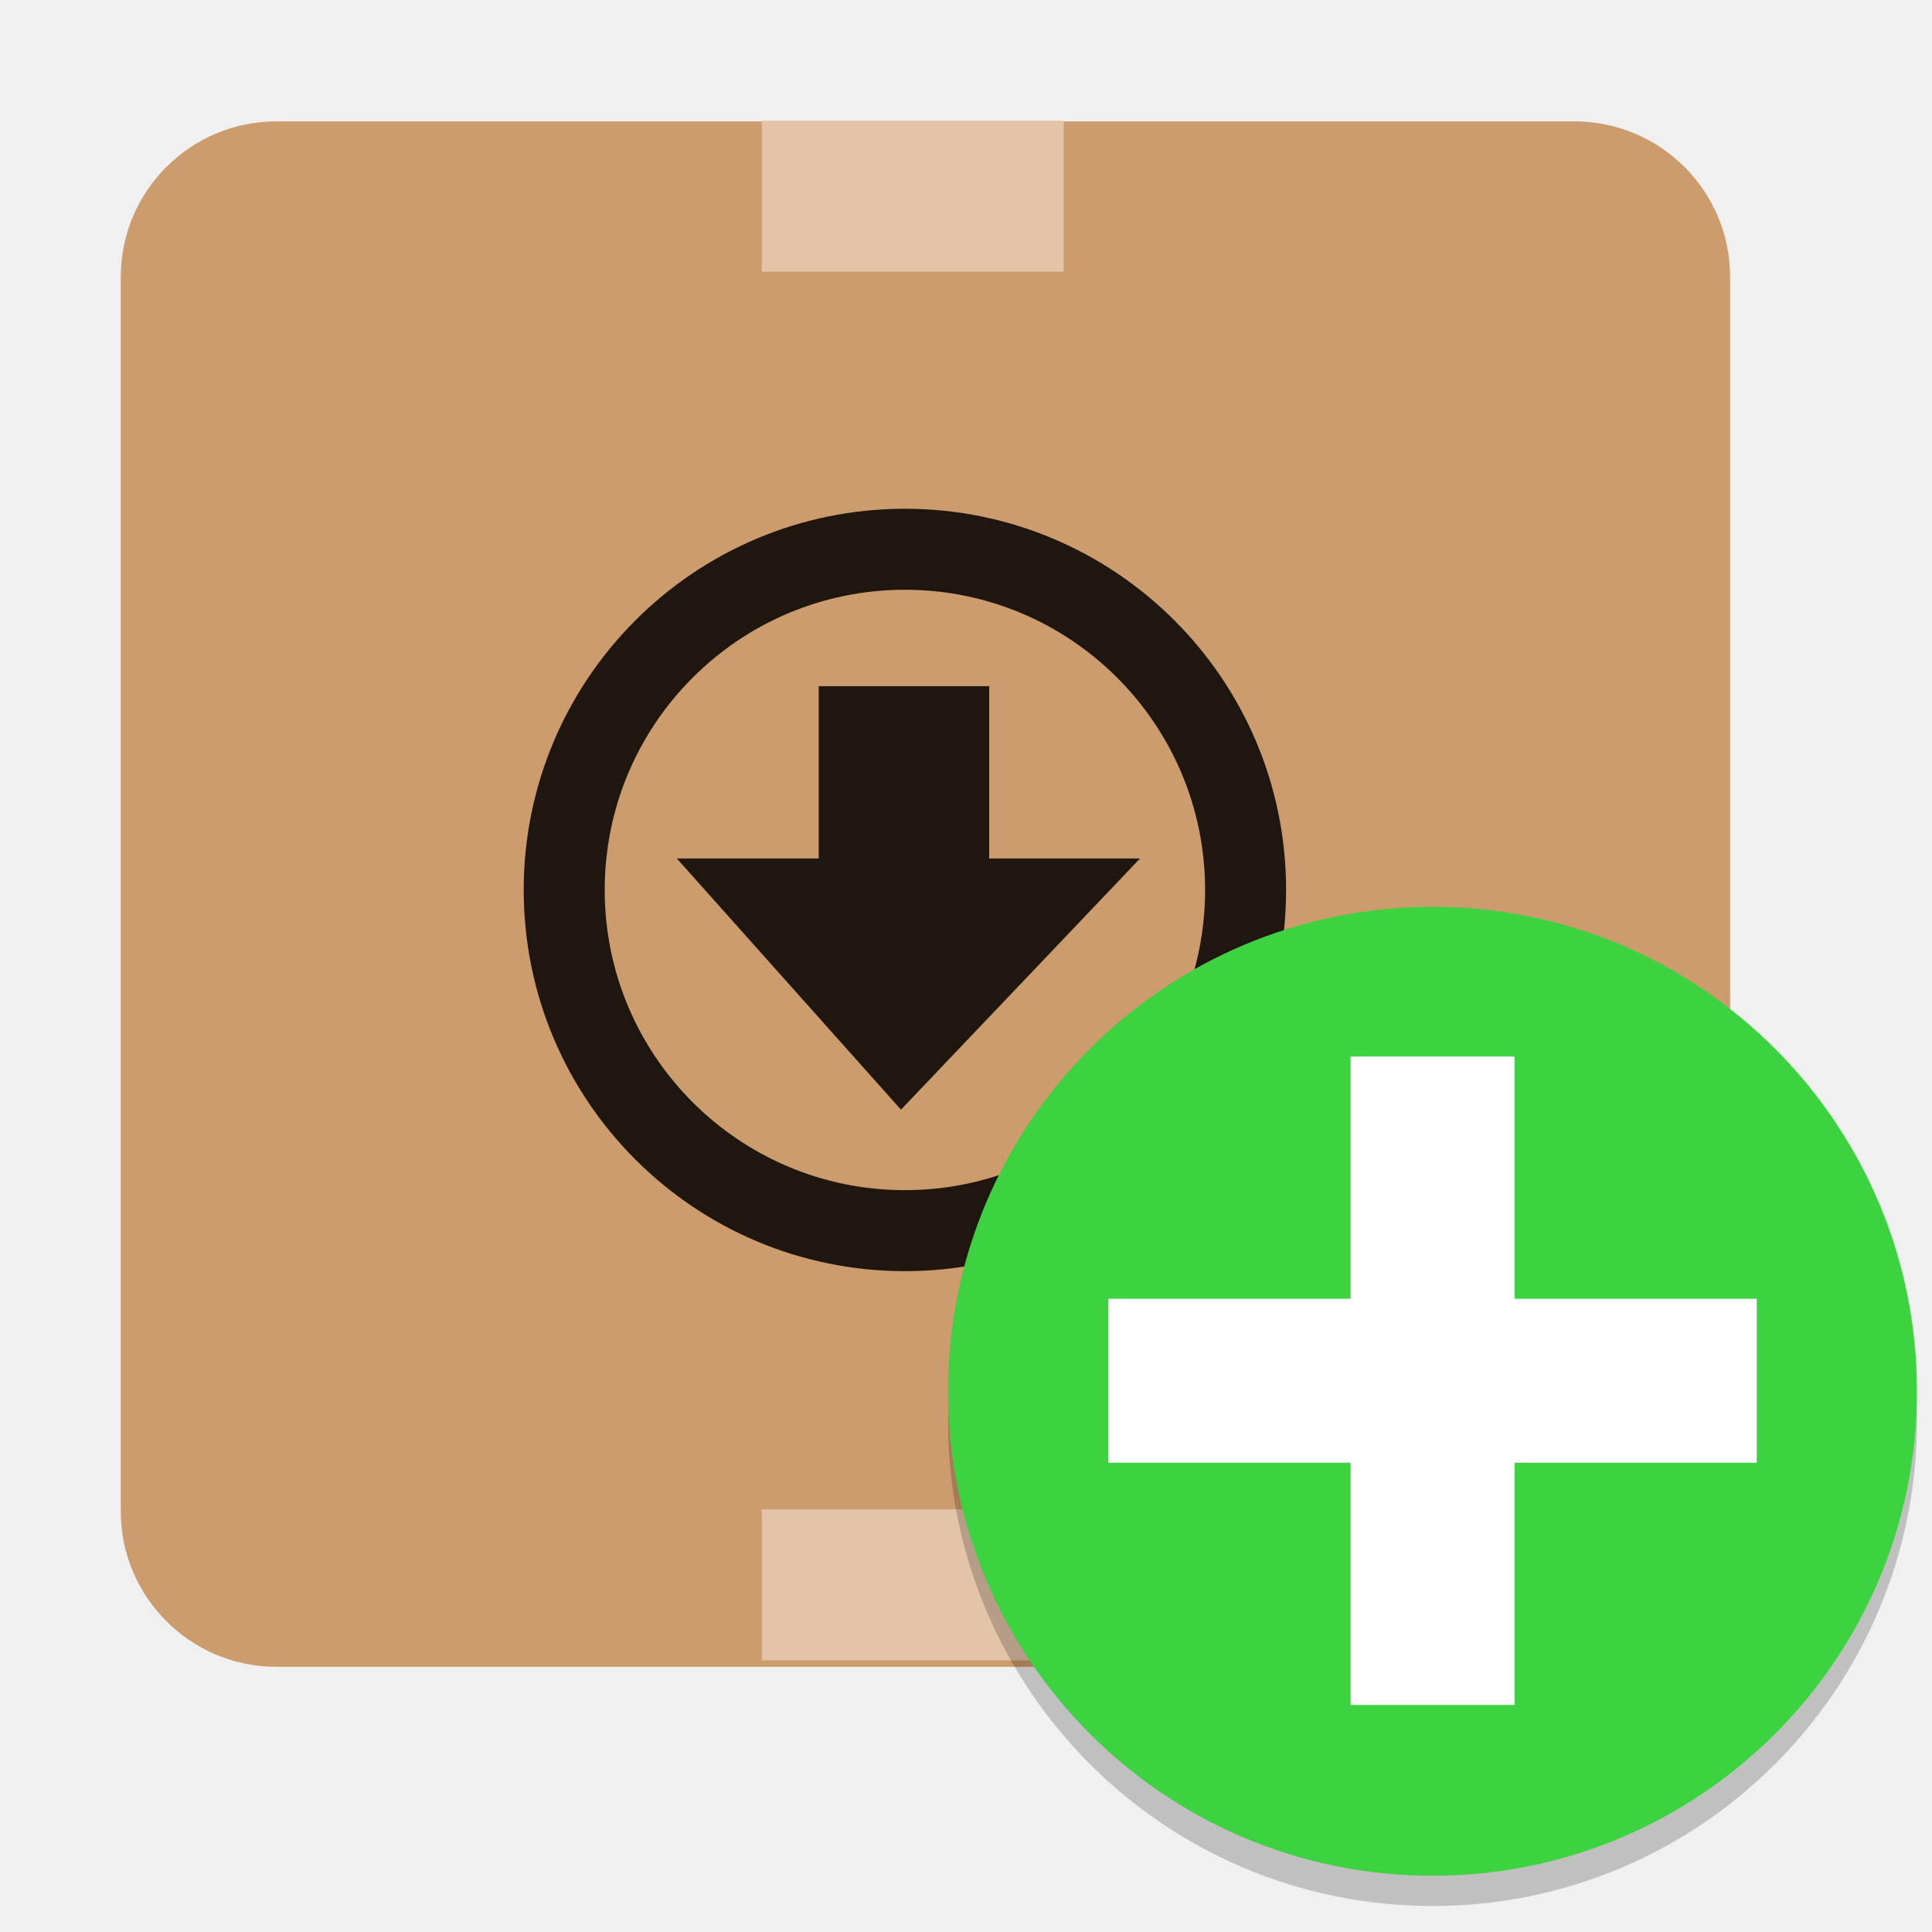
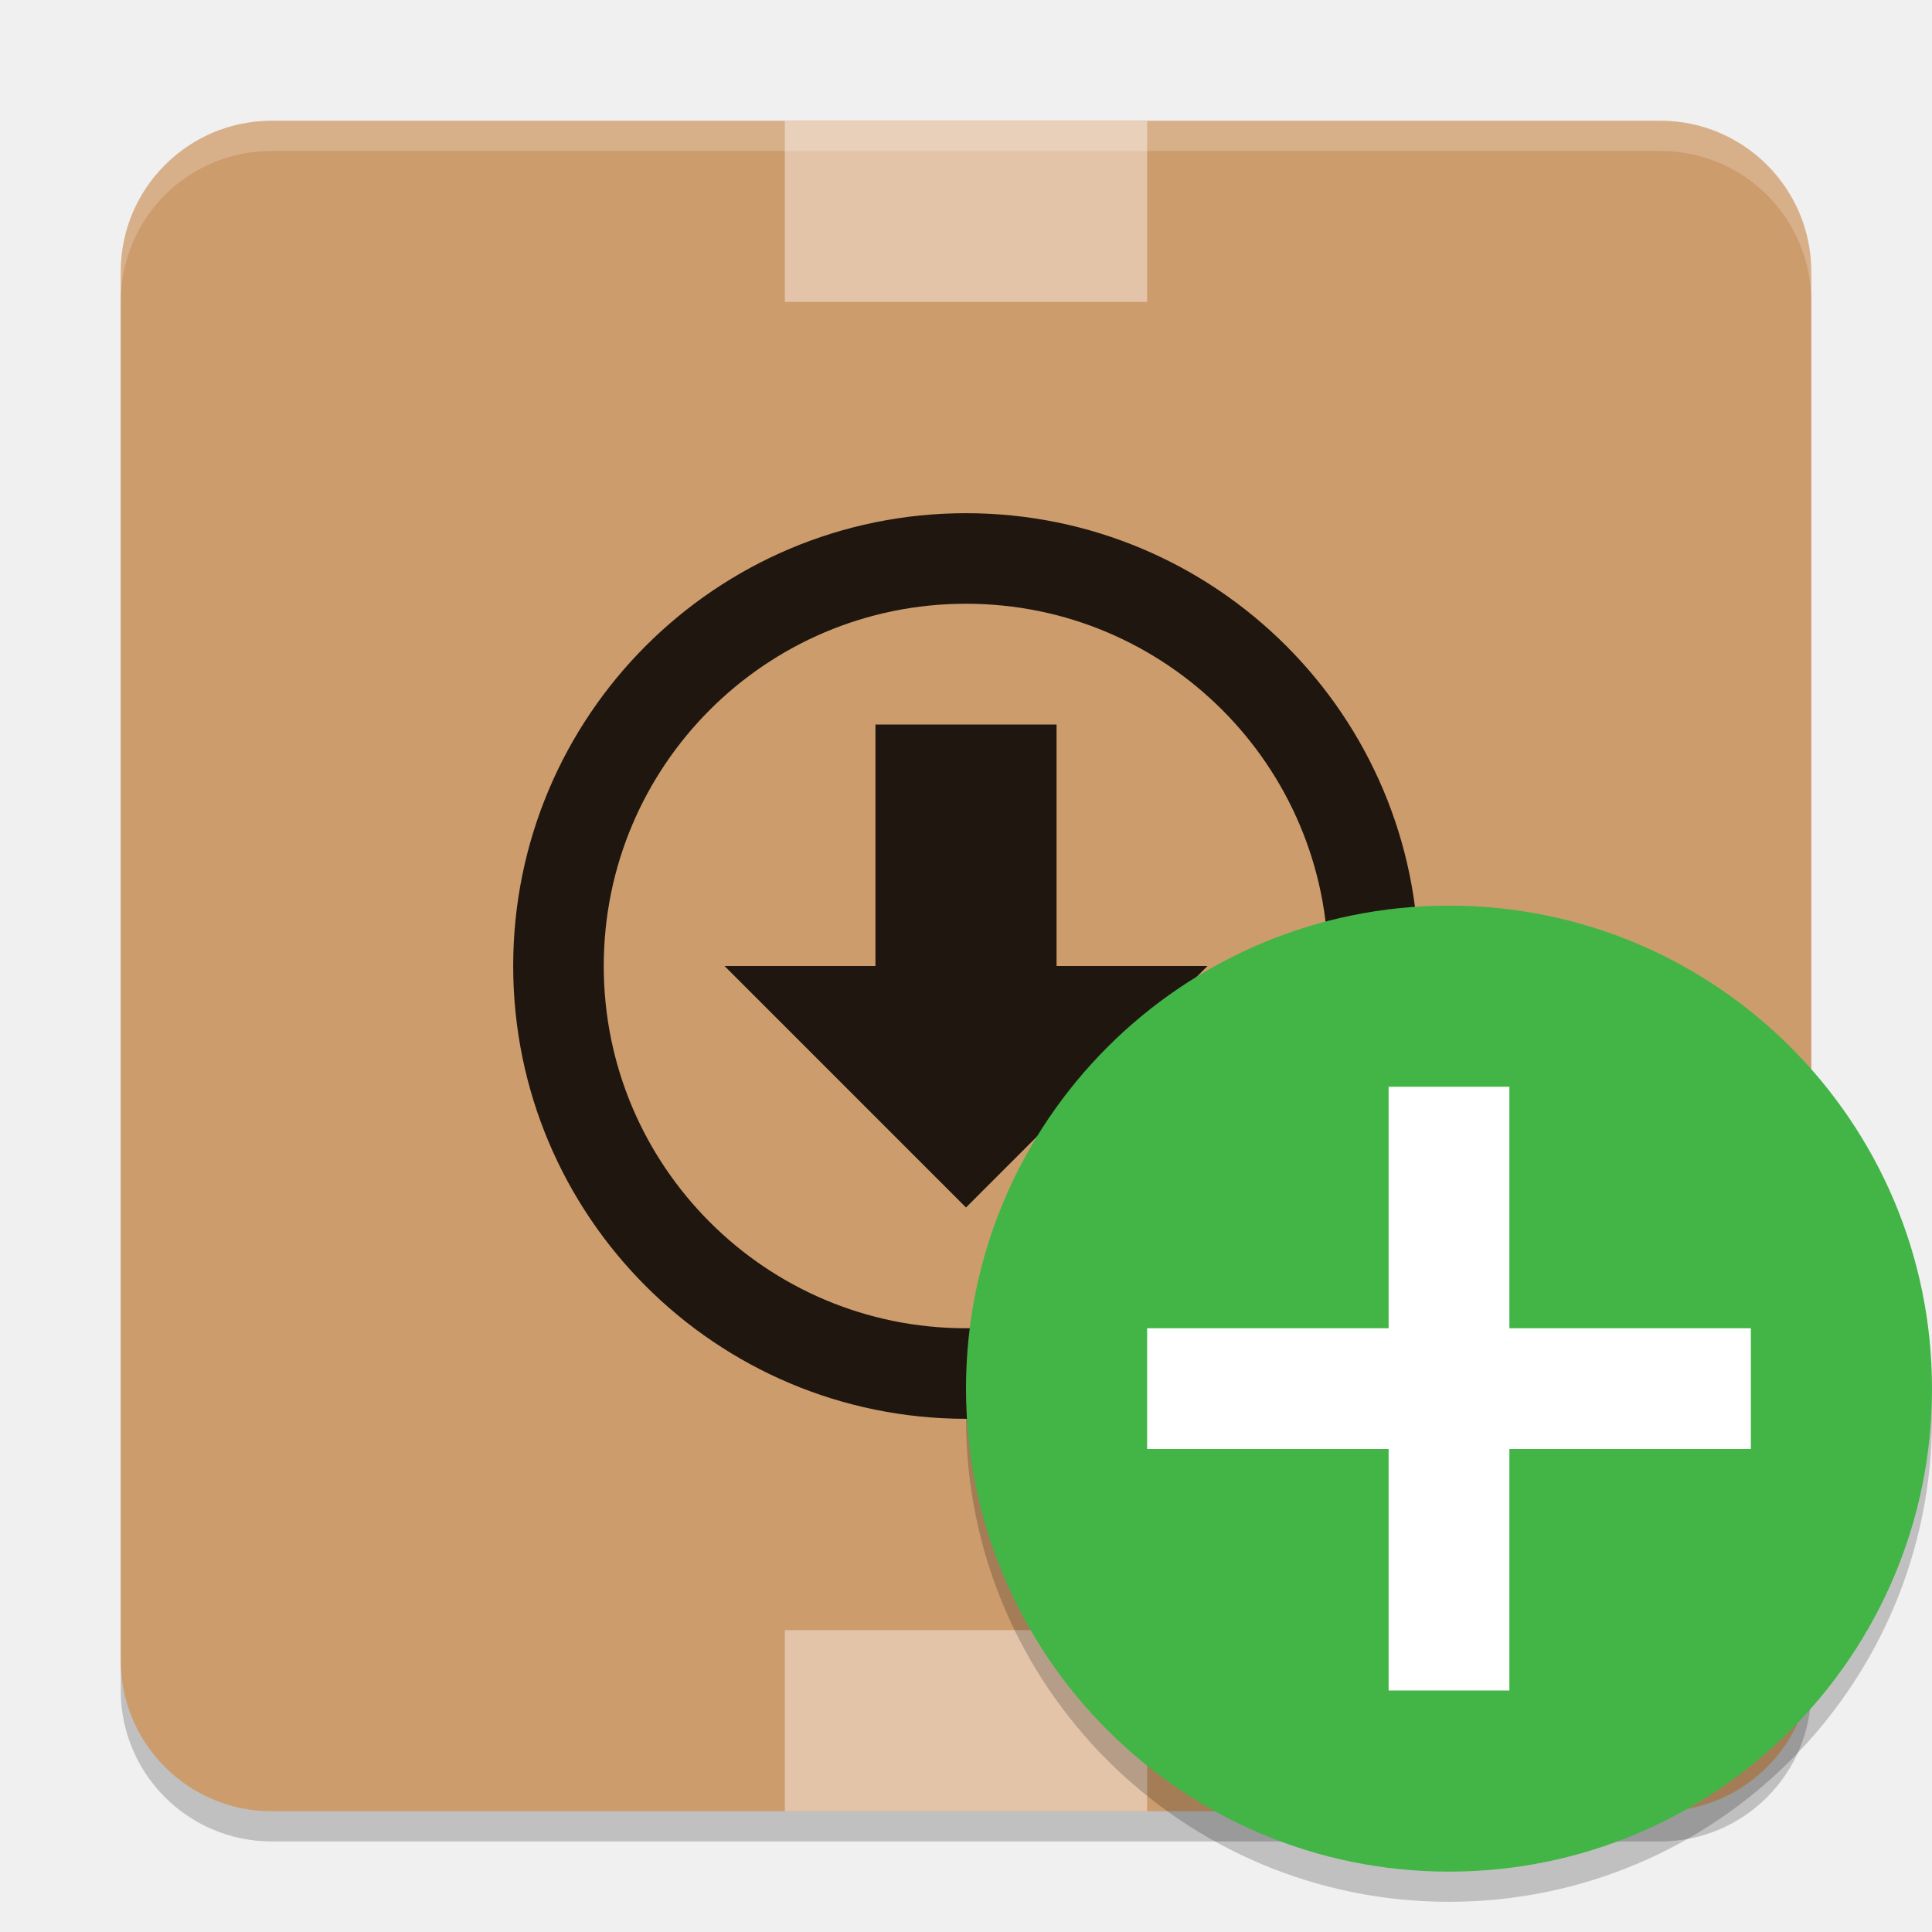
- <svg xmlns="http://www.w3.org/2000/svg" width="64" height="64" viewBox="0 0 16.933 16.933" version="1.1" id="svg5">
-   <defs id="defs2" />
-   <g id="layer5" style="display:inline">
-     <g id="layer2" style="display:inline" transform="matrix(0.1253663,0,0,0.1253663,0.08345113,-0.01256868)">
-       <rect style="fill:#cd9c6d;fill-opacity:1;stroke:#cd9c6d;stroke-width:0.861;stroke-opacity:1" id="rect1064" width="111.651" height="107.182" x="8.207" y="9.016" rx="10.455" ry="10.455" />
-     </g>
-     <ellipse style="fill:#1f170f;fill-opacity:0;stroke:#1f170f;stroke-width:0.71;stroke-miterlimit:4;stroke-dasharray:none;stroke-opacity:1" id="path13496" cx="7.931" cy="7.8" rx="2.986" ry="2.986" />
-     <rect style="fill:#1f170f;fill-opacity:1;stroke:#1f170f;stroke-width:0;stroke-miterlimit:4;stroke-dasharray:none;stroke-opacity:1" id="rect18227" width="1.494" height="1.53" x="7.176" y="6.014" />
-     <path style="fill:#1f170f;fill-opacity:1;stroke:#1f170f;stroke-width:0.036px;stroke-linecap:butt;stroke-linejoin:miter;stroke-opacity:1" d="M 5.972,7.542 H 9.95 L 7.897,9.699 Z" id="path18507" />
-     <rect style="display:inline;fill:#e3c4a9;fill-opacity:1;stroke:#e3c4a9;stroke-width:0.066;stroke-miterlimit:4;stroke-dasharray:none;stroke-opacity:1" id="rect13472" width="2.58" height="1.257" x="6.71" y="13.262" />
-     <rect style="display:inline;fill:#e3c4a9;fill-opacity:1;stroke:#e3c4a9;stroke-width:0.066;stroke-miterlimit:4;stroke-dasharray:none;stroke-opacity:1" id="rect7323" width="2.58" height="1.257" x="6.71" y="1.091" />
-   </g>
-   <g id="layer6" style="display:inline">
-     <circle style="display:inline;opacity:0.2;stroke-width:0.265" cx="12.555" cy="12.459" r="4.246" id="circle30" />
-     <circle style="display:inline;fill:#3cd240;fill-opacity:1;stroke:#ff0000;stroke-width:0;stroke-miterlimit:4;stroke-dasharray:none;stroke-opacity:1" cx="12.555" cy="12.194" r="4.246" id="circle32" />
-   </g>
-   <g id="layer1" style="display:inline">
-     <path style="display:inline;fill:#ffffff;fill-opacity:1;stroke:#ffffff;stroke-width:0.376;stroke-miterlimit:4;stroke-dasharray:none;stroke-opacity:1" d="M 12.025,9.448 V 11.571 H 9.902 v 1.061 h 2.123 v 2.123 h 1.061 v -2.123 h 2.123 V 11.571 H 13.086 V 9.448 Z" id="path34" />
-   </g>
+ <svg xmlns="http://www.w3.org/2000/svg" width="64" height="64" version="1.1">
+   <rect style="opacity:0.2" width="56" height="56" x="4" y="5" rx="5" ry="5" />
+   <rect style="fill:#cd9c6d" width="56" height="56" x="4" y="4" rx="5" ry="5" />
+   <circle style="fill:none;stroke:#1f170f;stroke-width:3" cx="32" cy="32" r="13.5" />
+   <path style="fill:#1f170f" d="M 29,24 V 32 H 24 L 32,40 40,32 H 35 V 24 Z" />
+   <rect style="fill:#e3c4a9" width="12" height="6" x="26" y="54" />
+   <rect style="fill:#e3c4a9" width="12" height="6" x="26" y="4" />
+   <circle style="opacity:0.2" cx="48" cy="47" r="16" />
+   <circle style="fill:#42b546" cx="48" cy="46" r="16" />
+   <path style="fill:#ffffff" d="M 46,36 V 44 H 38 V 48 L 46,48 46,56 H 50 L 50,48 58,48 V 44 H 50 V 36 Z" />
+   <path style="fill:#ffffff;opacity:0.2" d="M 9 4 C 6.23 4 4 6.23 4 9 L 4 10 C 4 7.23 6.23 5 9 5 L 55 5 C 57.77 5 60 7.23 60 10 L 60 9 C 60 6.23 57.77 4 55 4 L 9 4 z" />
</svg>
